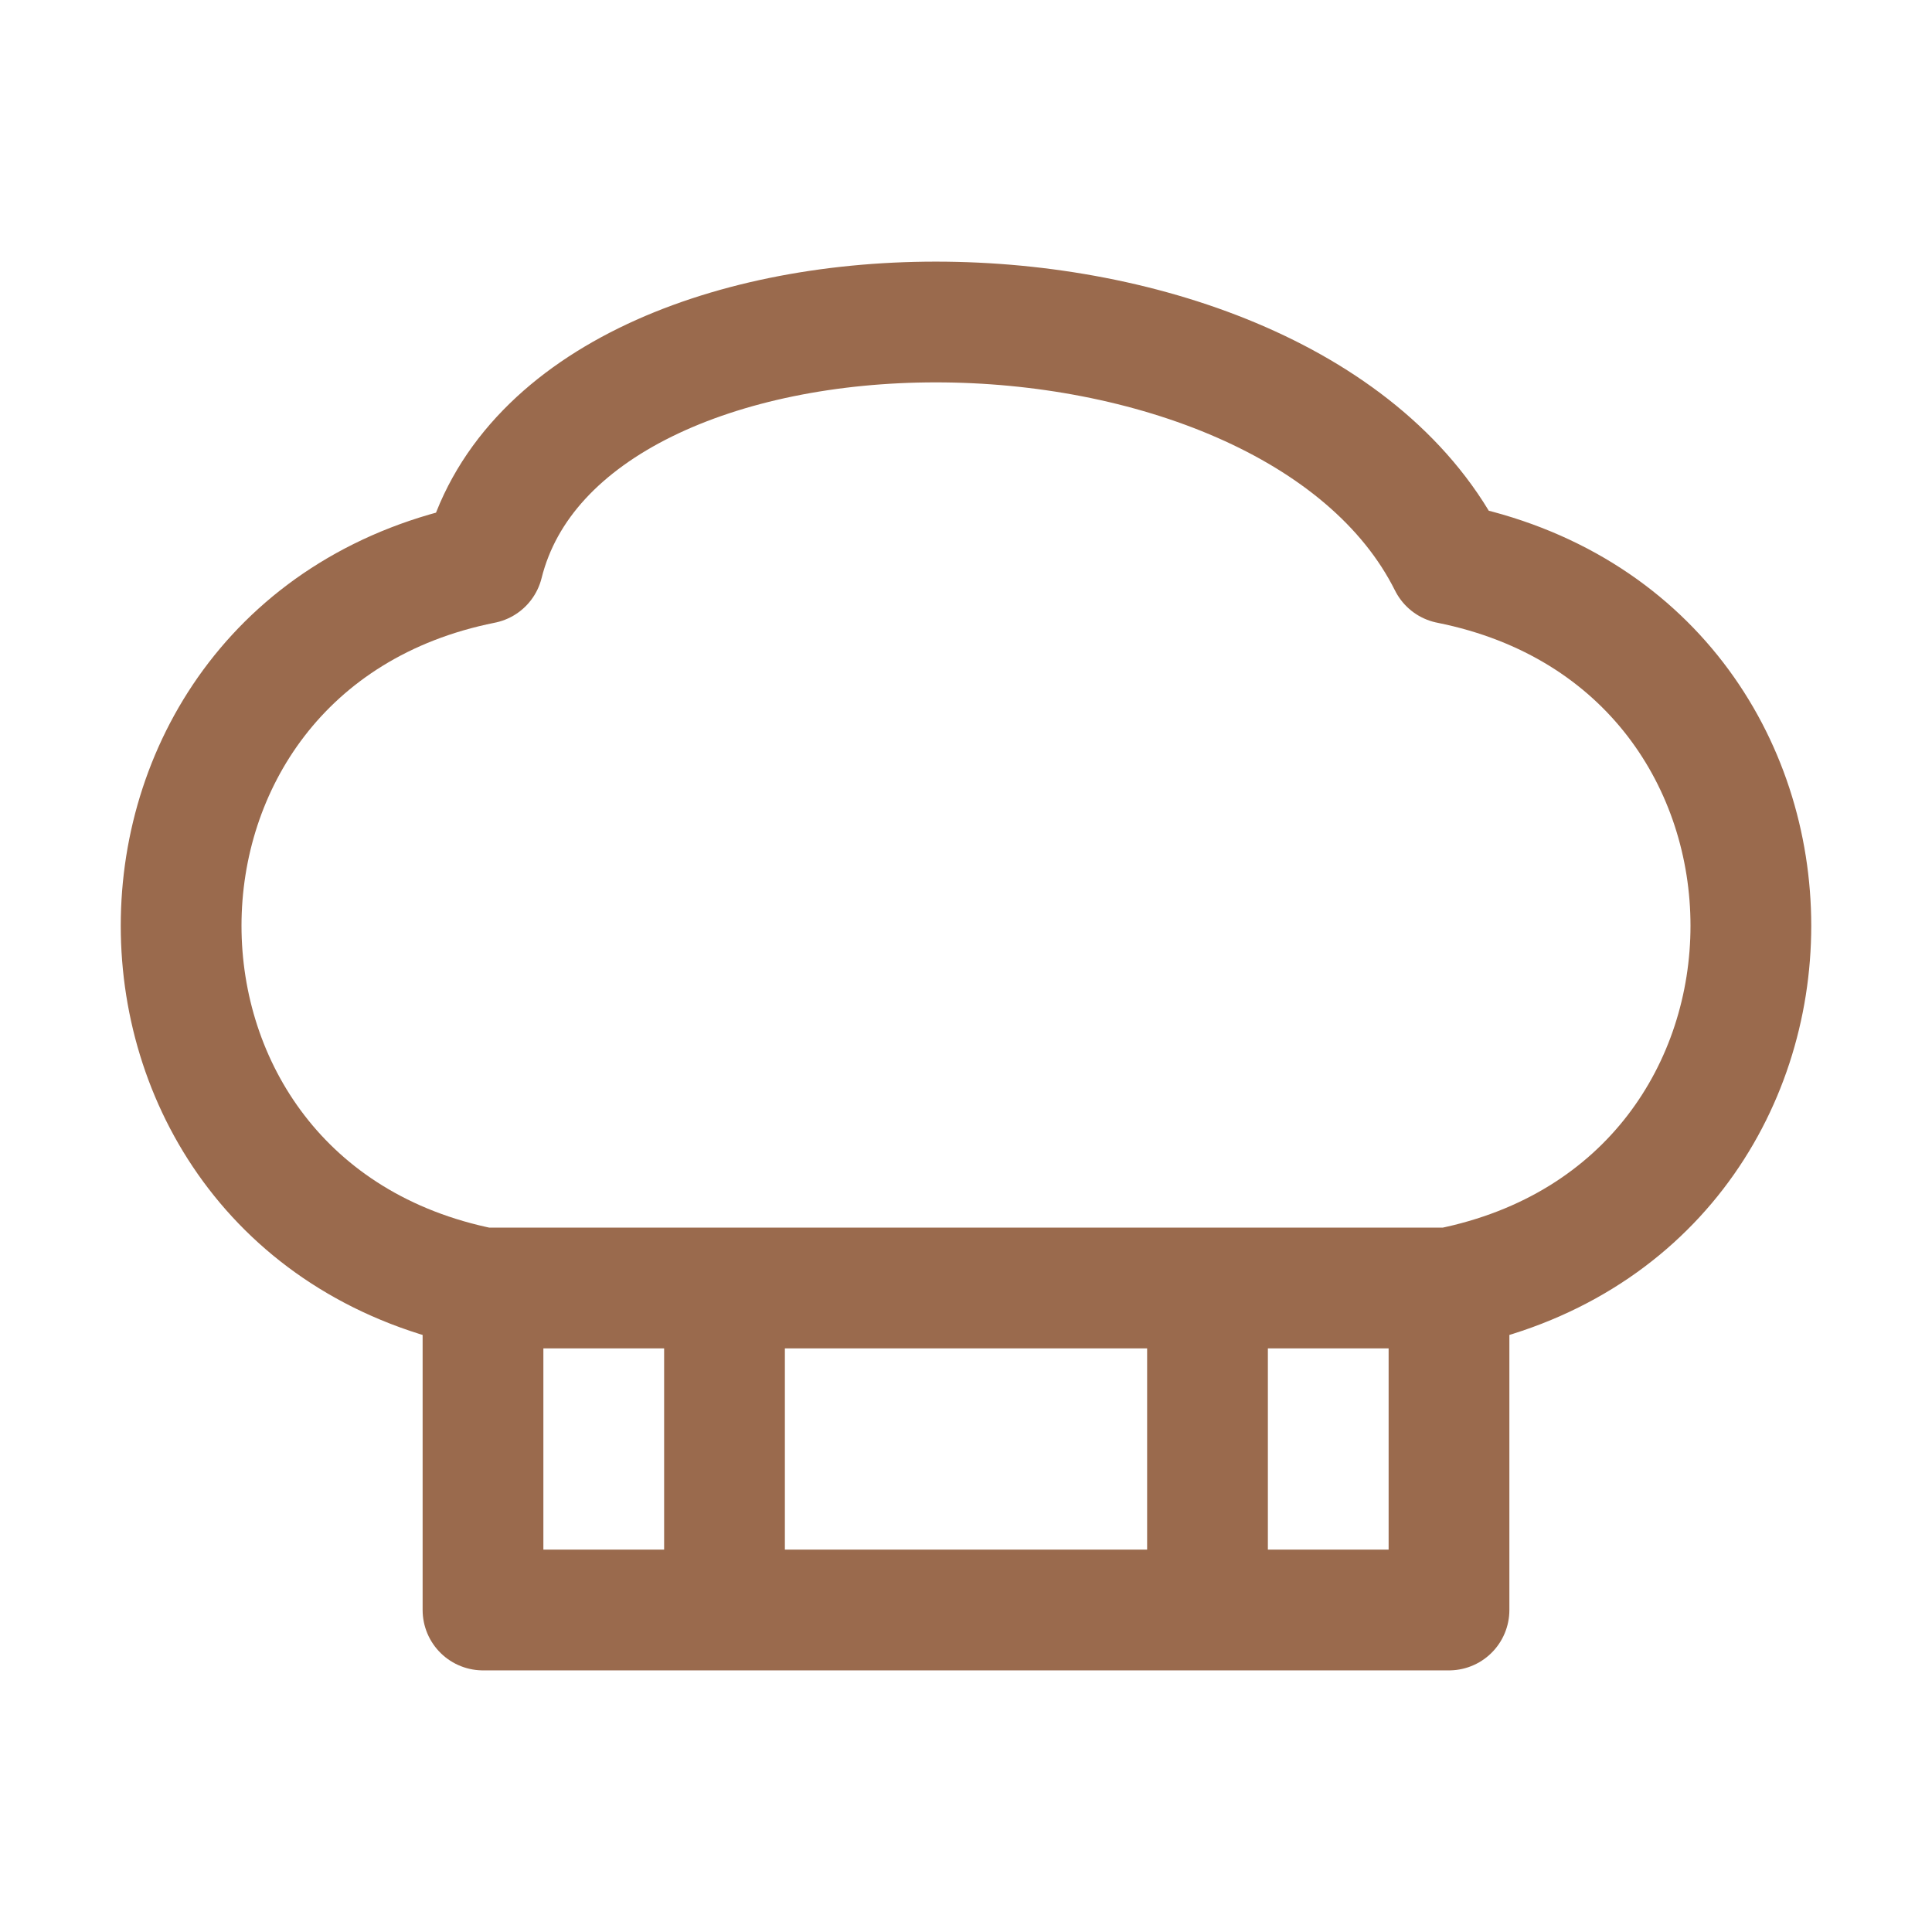
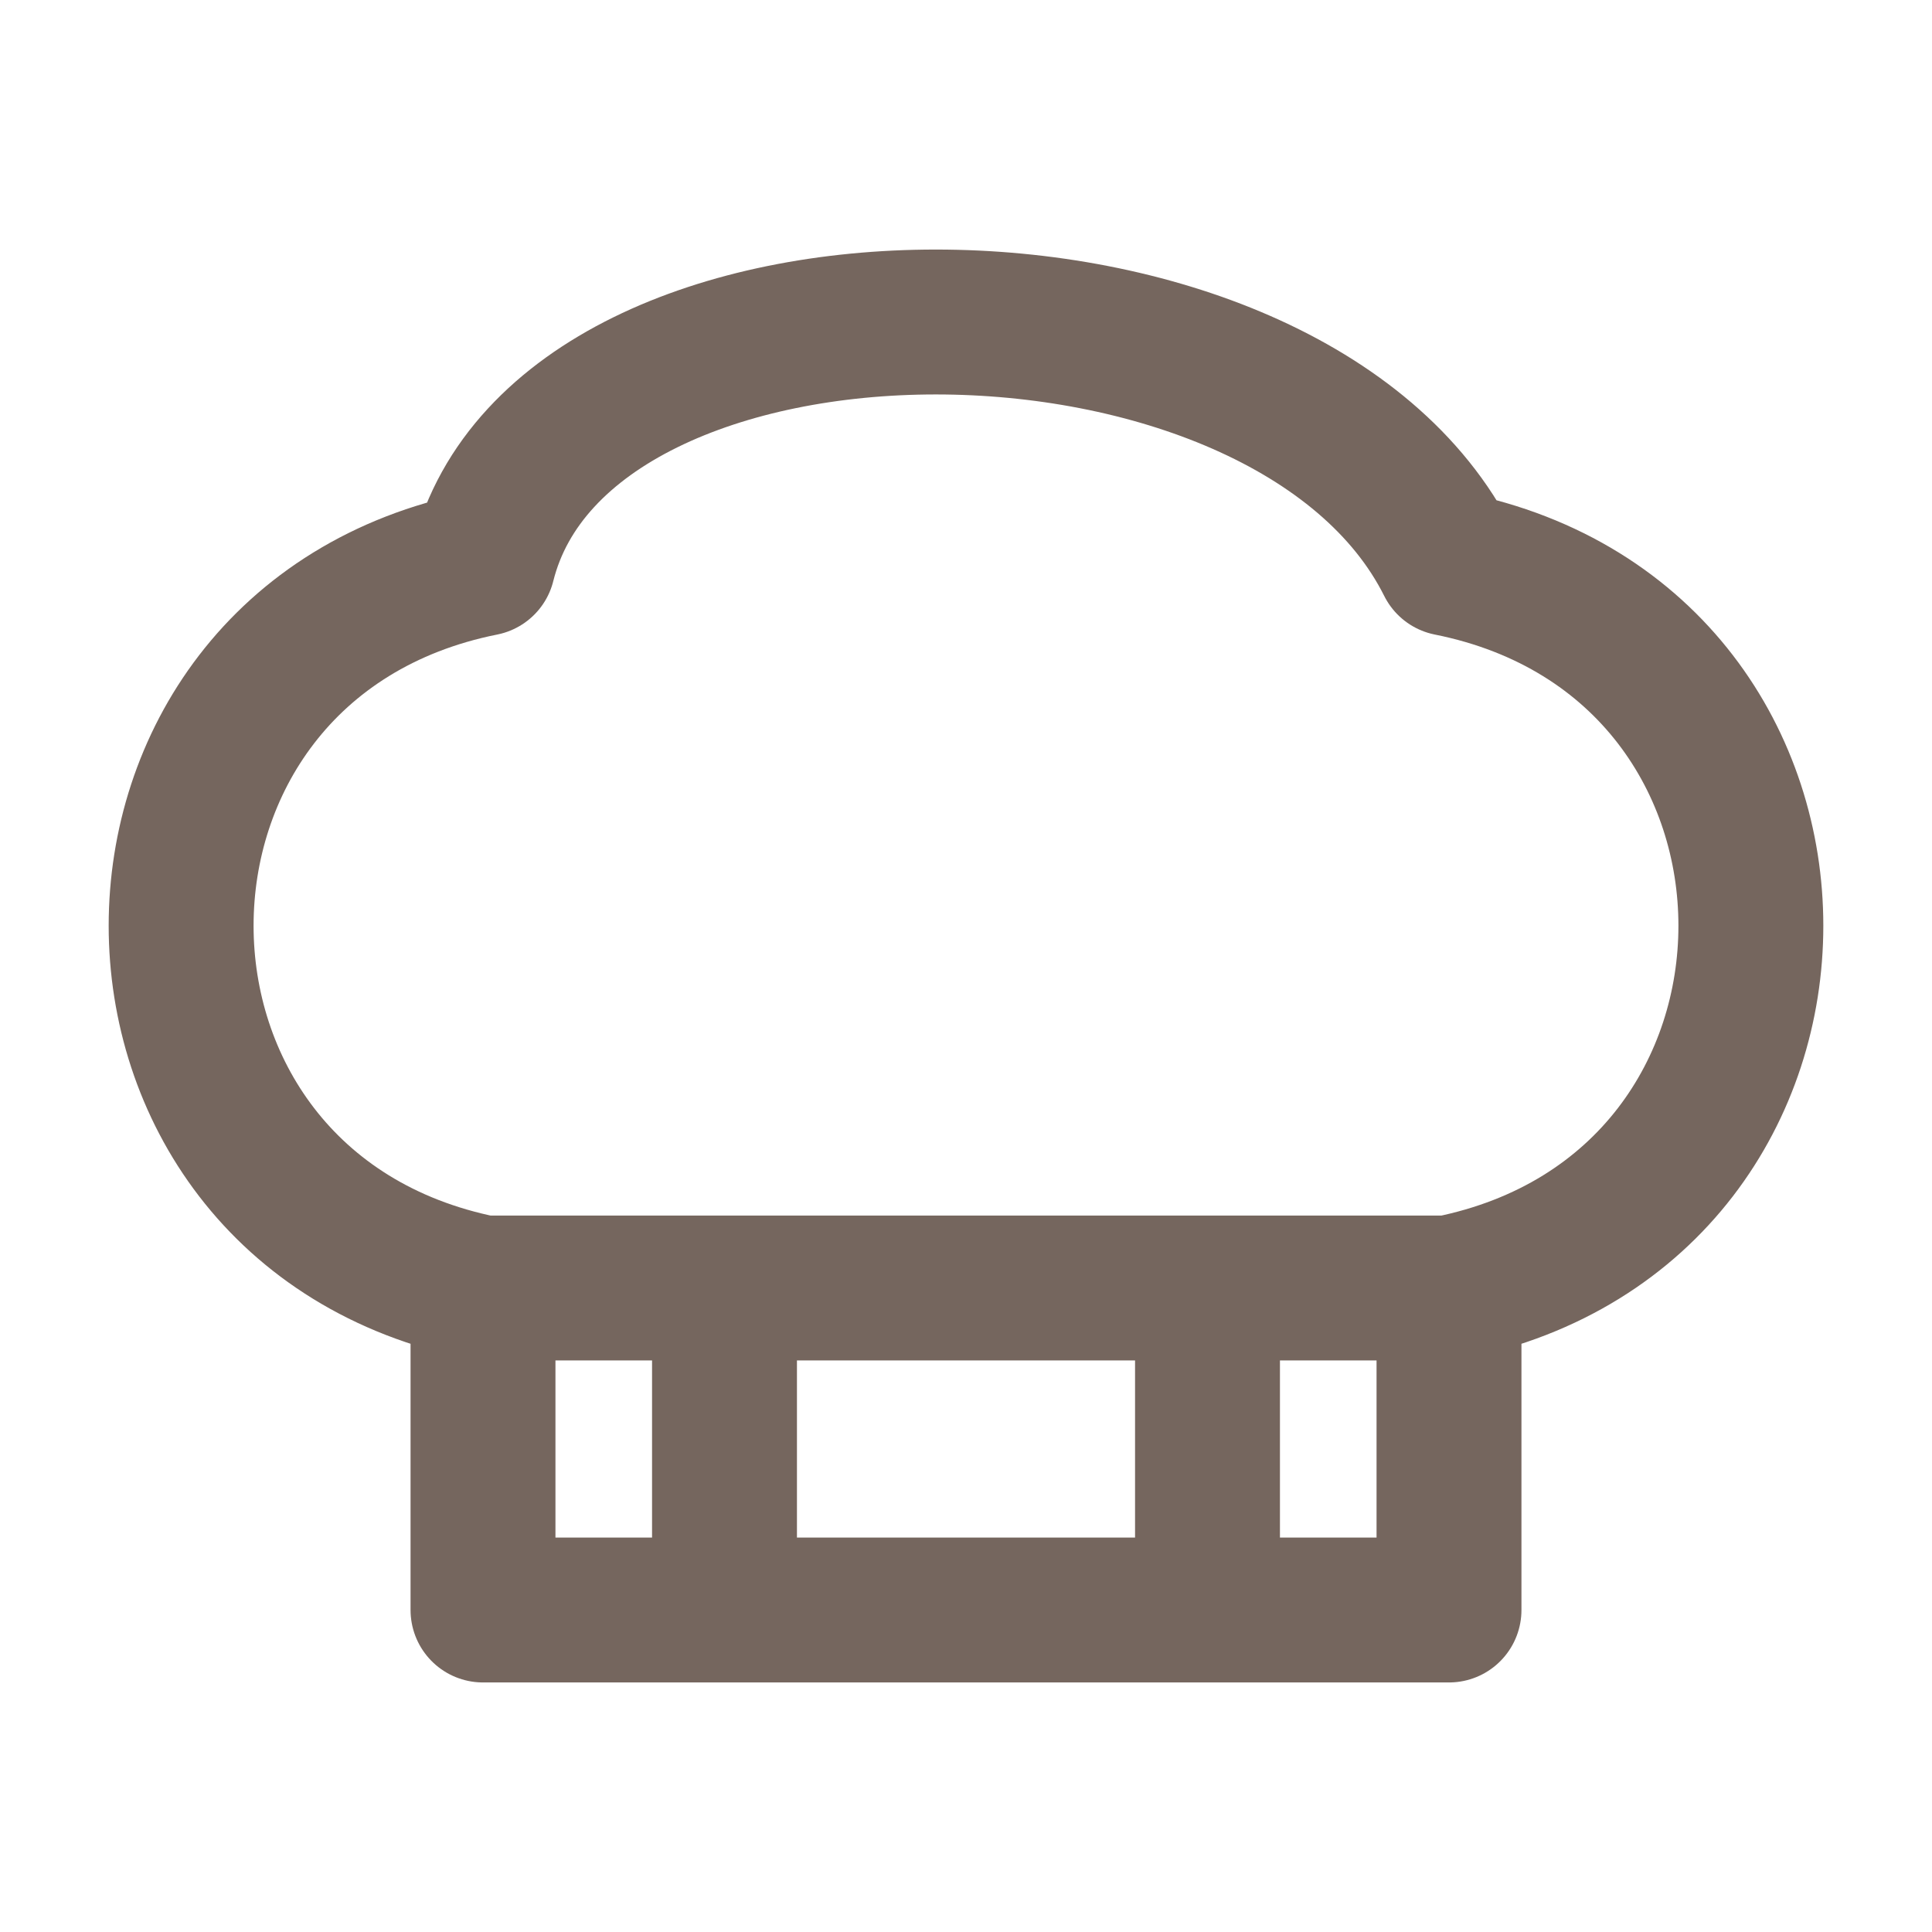
- <svg xmlns="http://www.w3.org/2000/svg" viewBox="0 0 24 24" fill="none" stroke="#9A6A4D" stroke-width="1.5" stroke-linecap="round" stroke-linejoin="round">
+ <svg xmlns="http://www.w3.org/2000/svg" viewBox="0 0 24 24" fill="none" stroke="#75665e" stroke-width="1.8" stroke-linecap="round" stroke-linejoin="round">
  <path d="M6 16c-5-1-5-8 0-9 1-4 10-4 12 0 5 1 5 8 0 9v4H6zM6 16h12M9 20v-4M15 20v-4" />
</svg>
